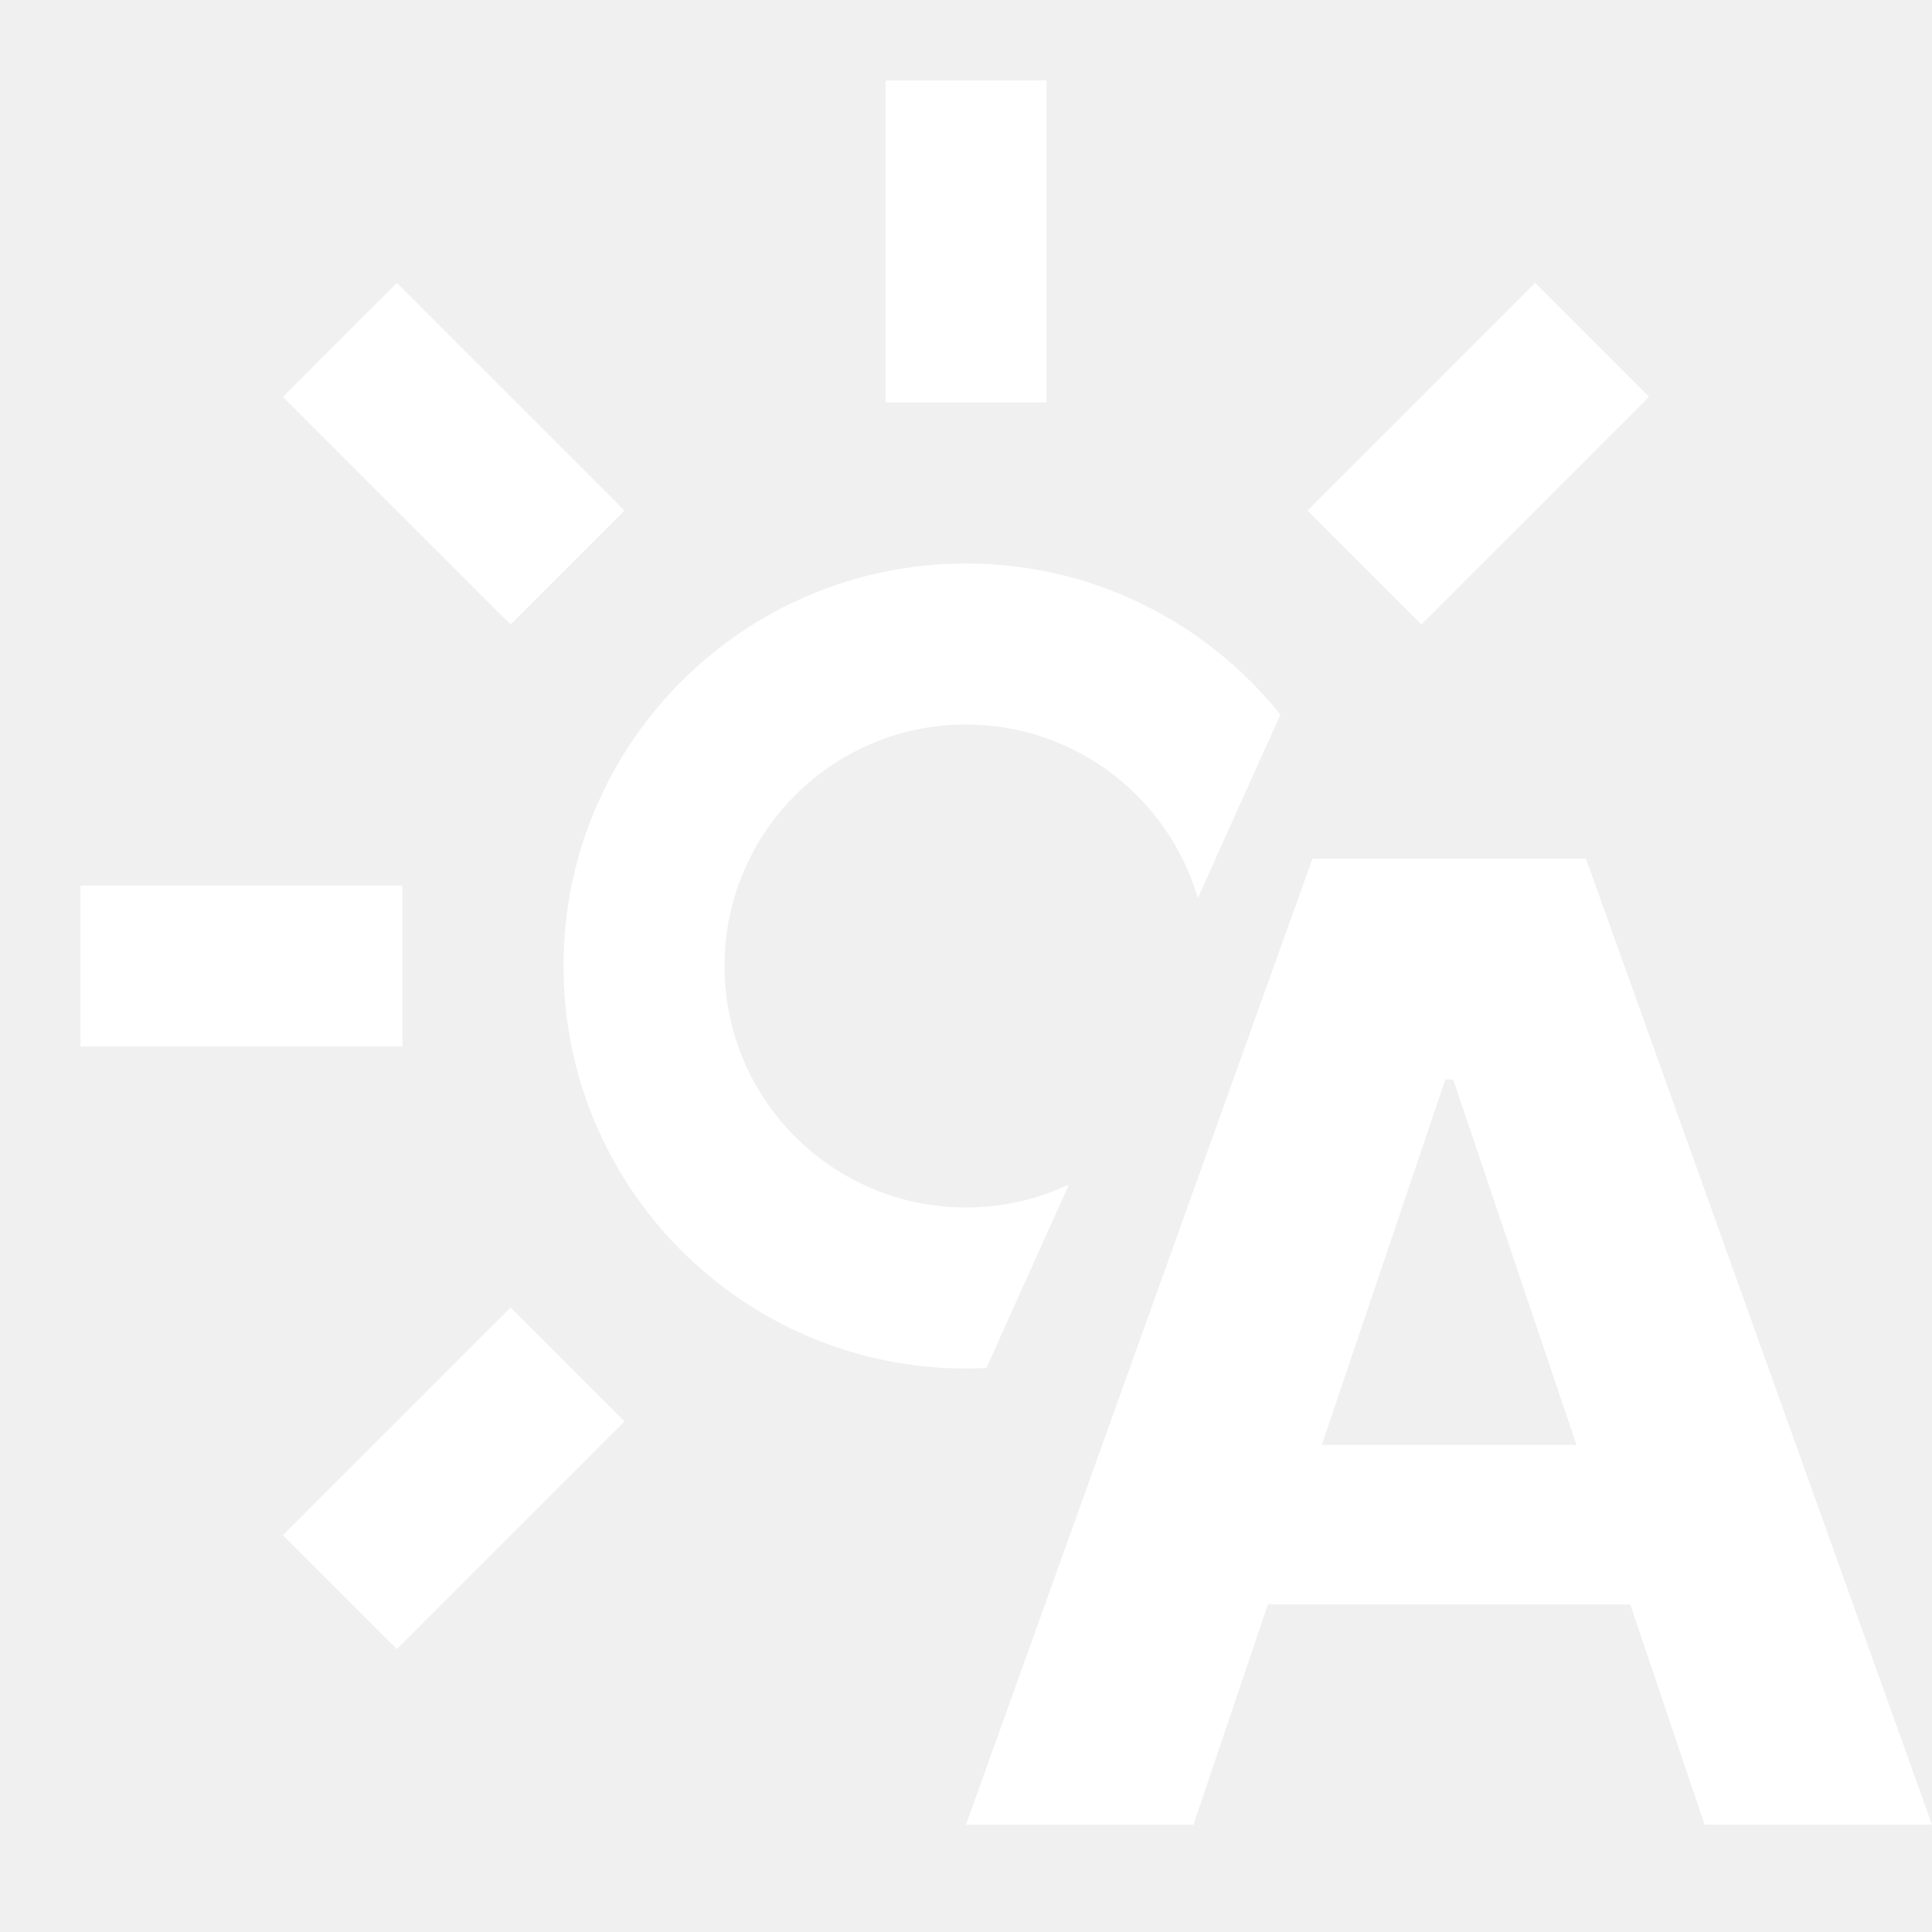
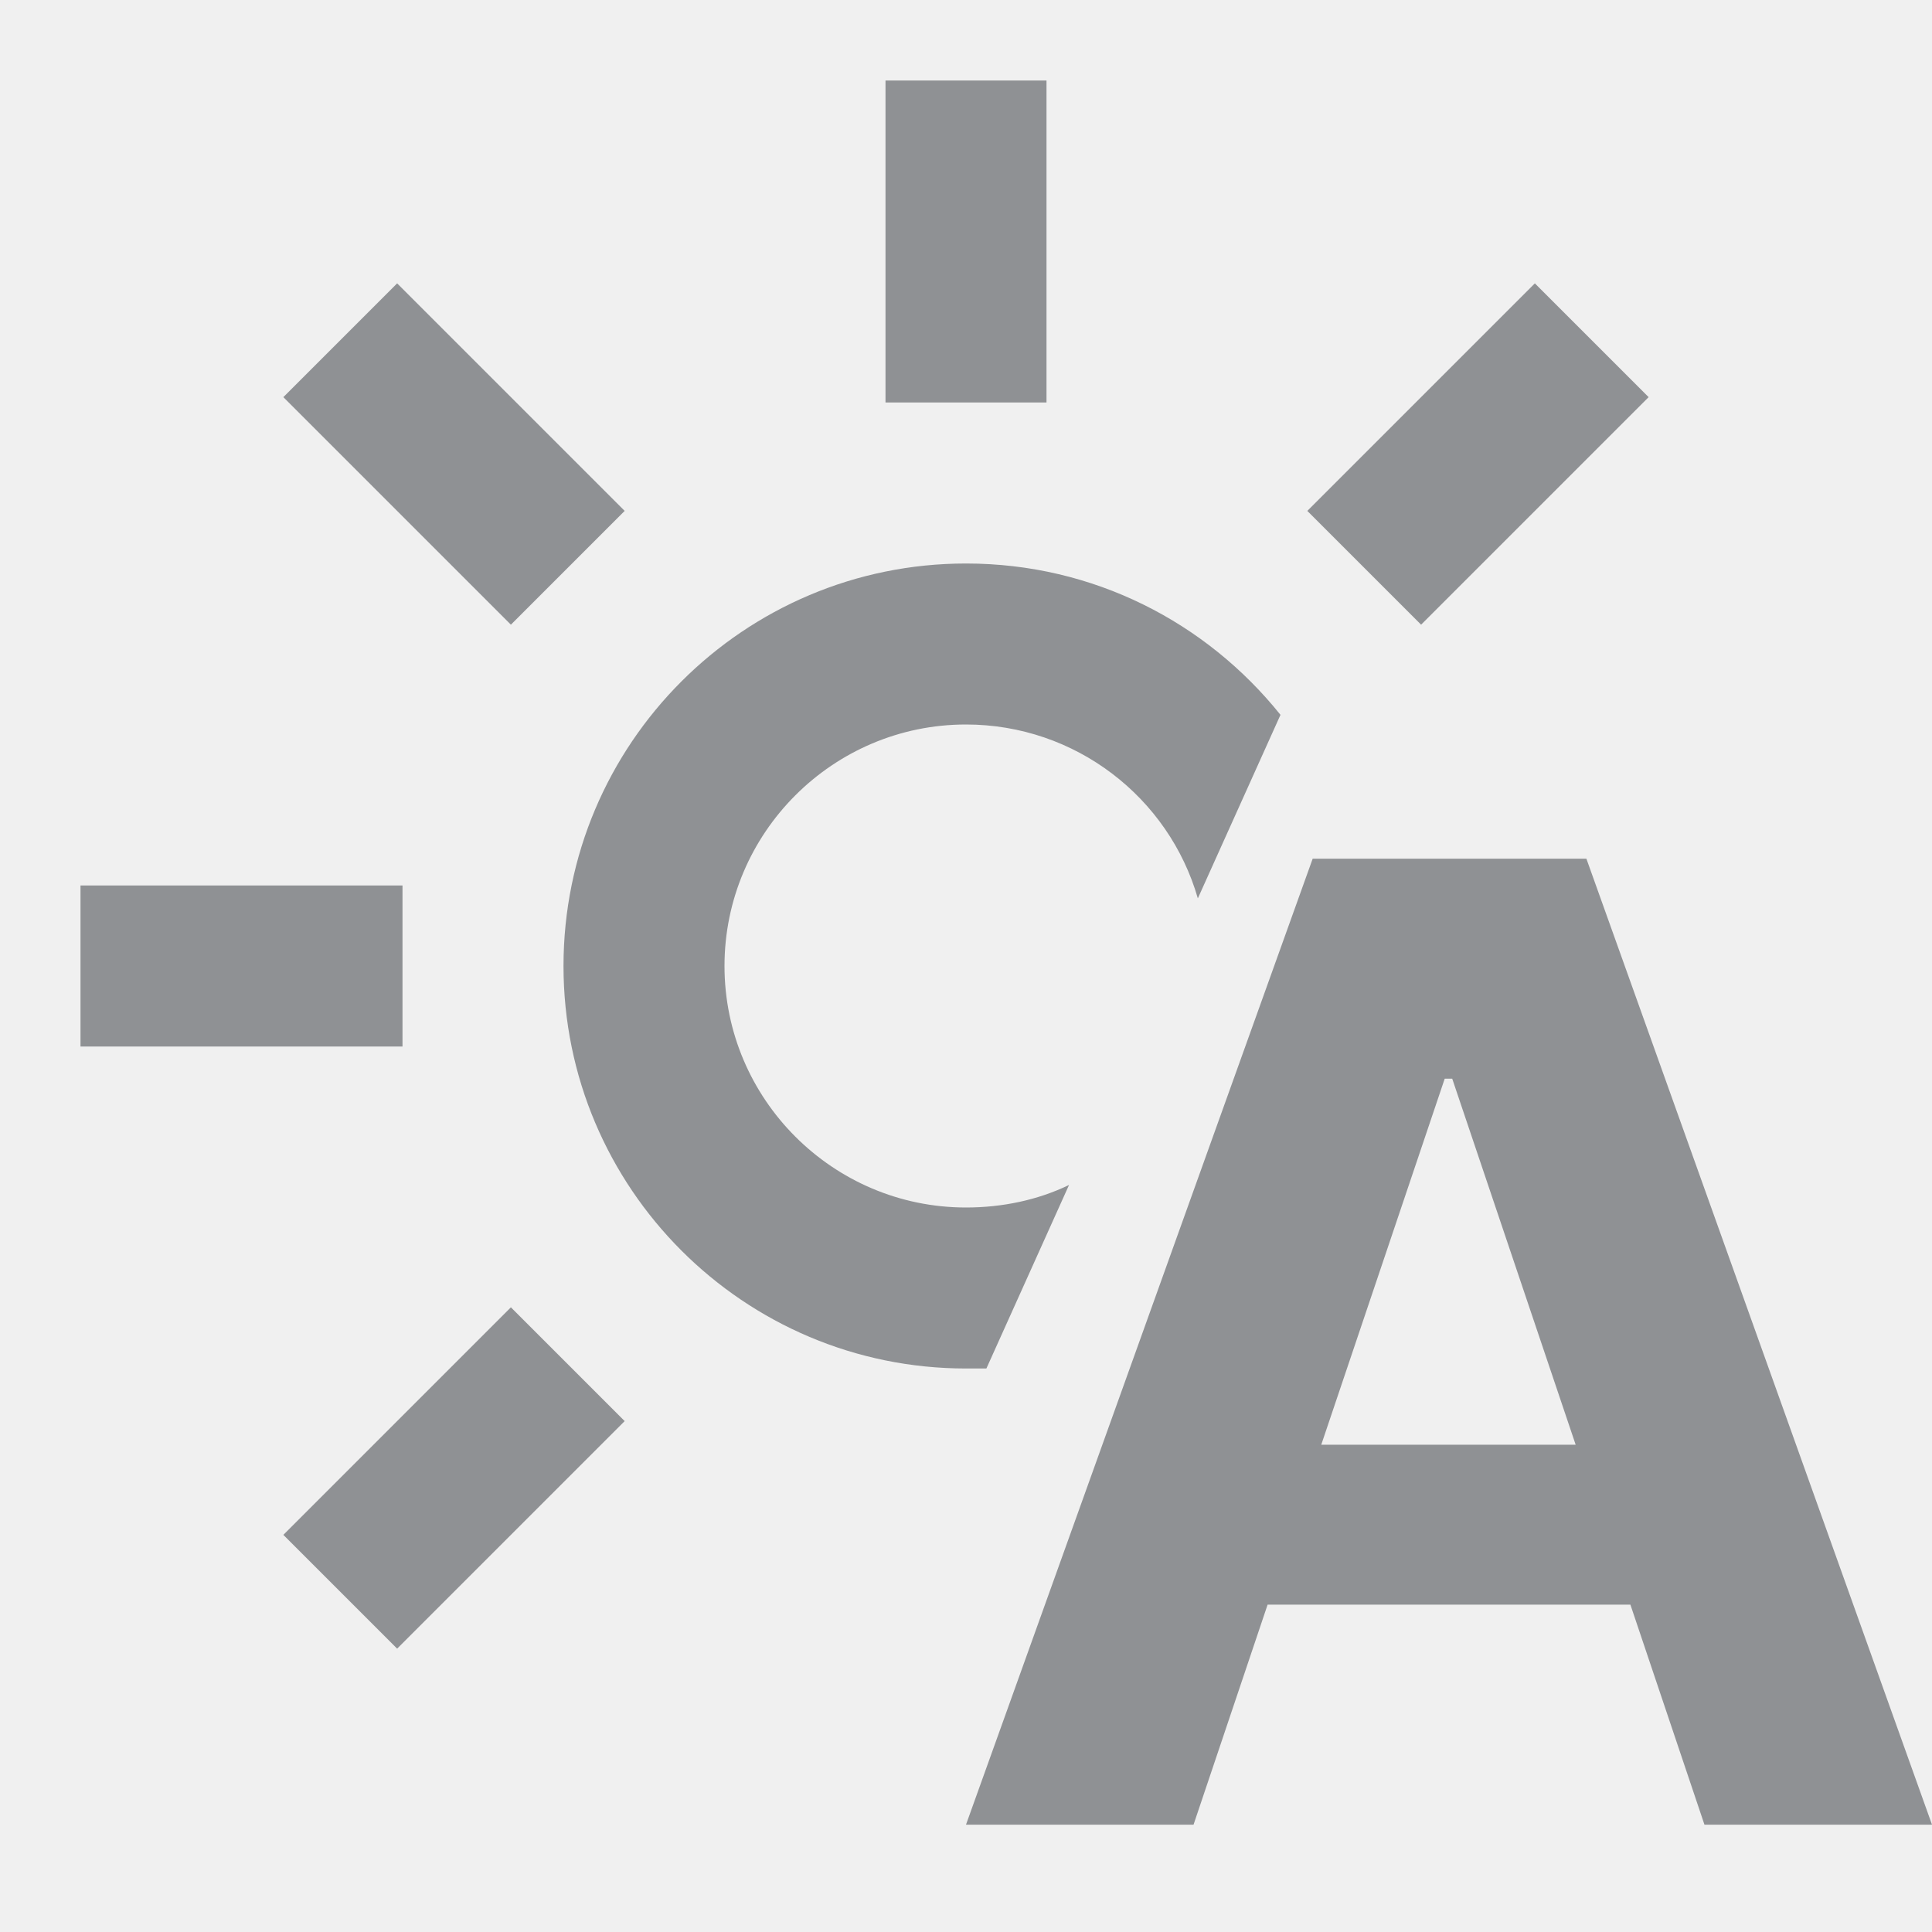
- <svg xmlns="http://www.w3.org/2000/svg" width="18" height="18" viewBox="0 0 18 18" fill="none">
-   <path d="M9.75 3.75V0.75H8.25V3.75H9.75Z" fill="white" />
-   <path d="M5.818 4.757L3.697 2.636L2.636 3.697L4.757 5.818L5.818 4.757Z" fill="white" />
-   <path fill-rule="evenodd" clip-rule="evenodd" d="M9.19 12.745L9.959 11.036C9.668 11.173 9.343 11.25 9 11.25C7.757 11.25 6.75 10.243 6.75 9C6.75 7.757 7.757 6.75 9 6.75C10.023 6.75 10.886 7.433 11.16 8.367L11.929 6.658C11.242 5.8 10.185 5.25 9 5.25C6.929 5.25 5.25 6.929 5.25 9C5.25 11.071 6.929 12.75 9 12.75C9.064 12.75 9.127 12.748 9.19 12.745Z" fill="white" />
-   <path d="M5.818 13.243L4.757 12.182L2.636 14.303L3.697 15.364L5.818 13.243Z" fill="white" />
-   <path d="M3.75 9.75V8.25H0.75V9.75H3.75Z" fill="white" />
-   <path d="M14.303 2.636L15.364 3.697L13.243 5.818L12.182 4.757L14.303 2.636Z" fill="white" />
-   <path d="M11.119 17H9L12.228 8H14.776L18 17H15.881L13.539 10.057H13.466L11.119 17ZM10.986 13.462H15.991V14.948H10.986V13.462Z" fill="white" />
+ <svg xmlns="http://www.w3.org/2000/svg" id="Layer_1" version="1.1" viewBox="0 0 18 18">
+   <defs>
+     <style>
+       .st0 {
+         fill: #8f9194;
+       }
+     </style>
+   </defs>
+   <path class="st0" d="M9.75,3.75V.75h-1.5v3h1.5ZM5.82,4.76l-2.12-2.12-1.06,1.06,2.12,2.12,1.06-1.06ZM9.19,12.75l.77-1.71c-.29.14-.62.21-.96.21-1.24,0-2.25-1.01-2.25-2.25s1.01-2.25,2.25-2.25c1.02,0,1.89.68,2.16,1.62l.77-1.71c-.69-.86-1.74-1.41-2.93-1.41-2.07,0-3.75,1.68-3.75,3.75s1.68,3.75,3.75,3.75c.06,0,.13,0,.19,0ZM5.82,13.24l-1.06-1.06-2.12,2.12,1.06,1.06,2.12-2.12ZM3.75,9.75v-1.5H.75v1.5h3ZM14.3,2.64l1.06,1.06-2.12,2.12-1.06-1.06,2.12-2.12ZM15.88,17h2.12l-3.22-9h-2.55l-3.23,9h2.12l.69-2.05h3.38l.69,2.05ZM12.31,13.46l1.15-3.41h.07l1.15,3.41h-2.37Z" />
</svg>
